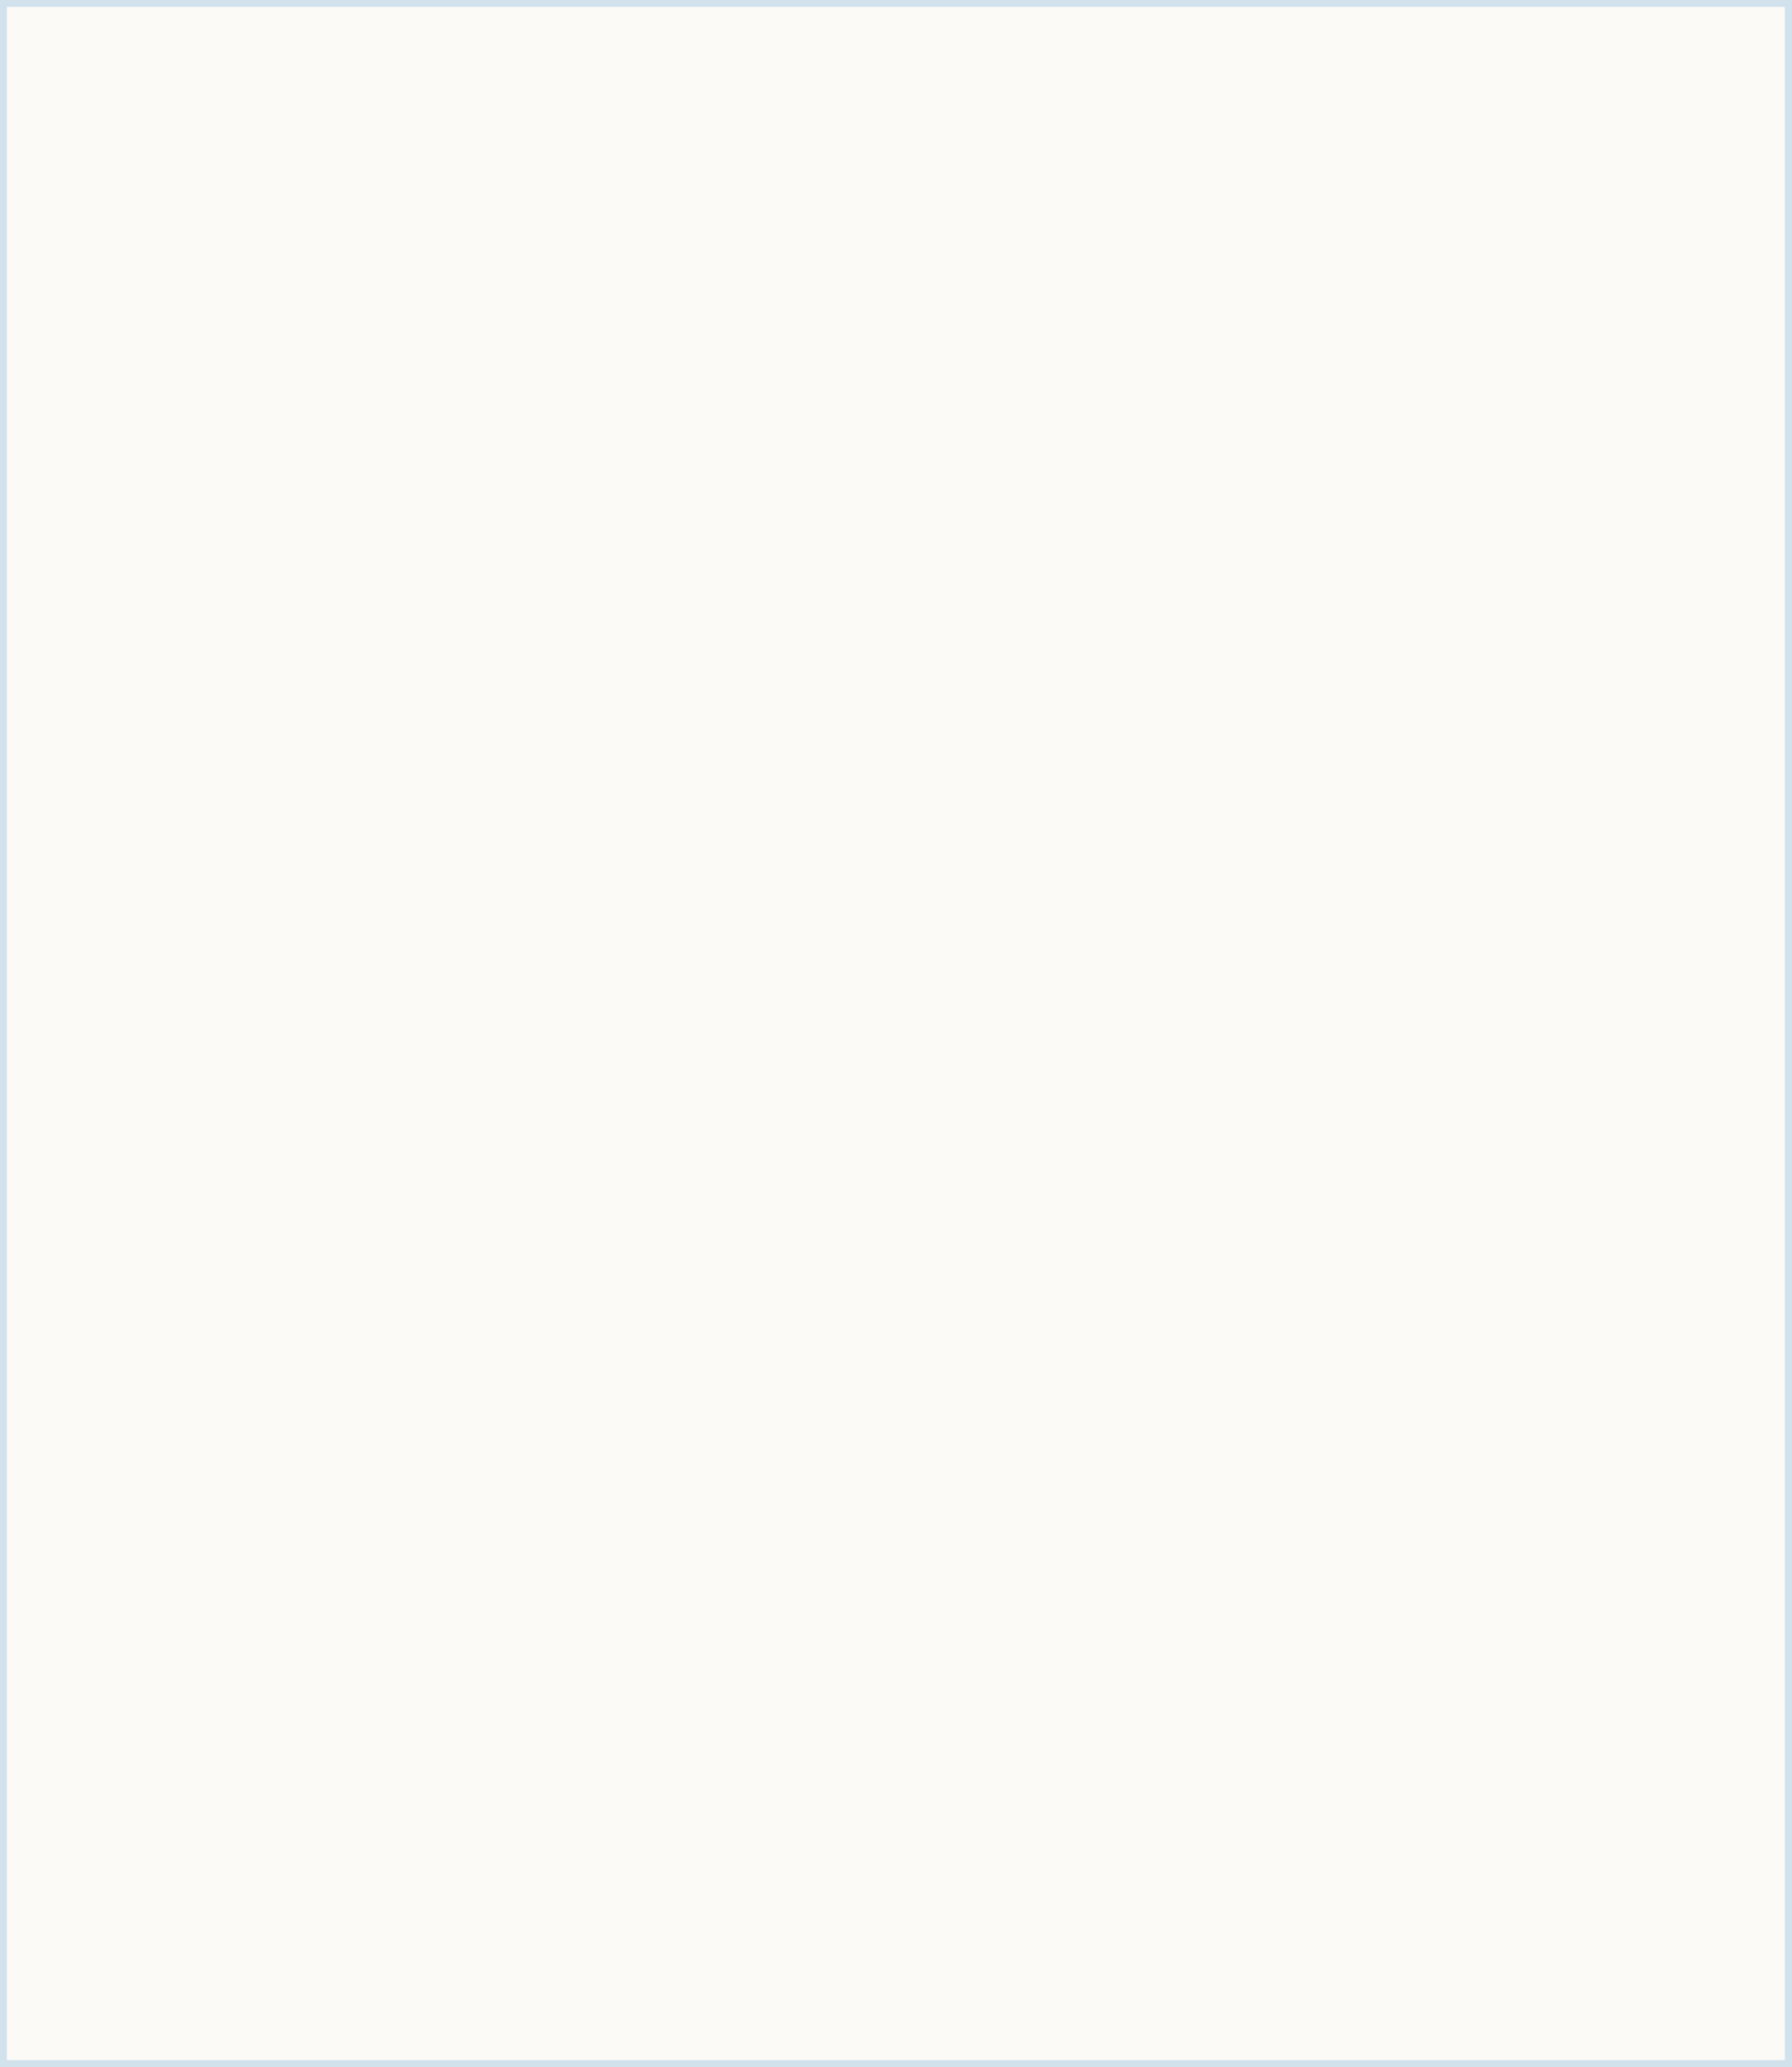
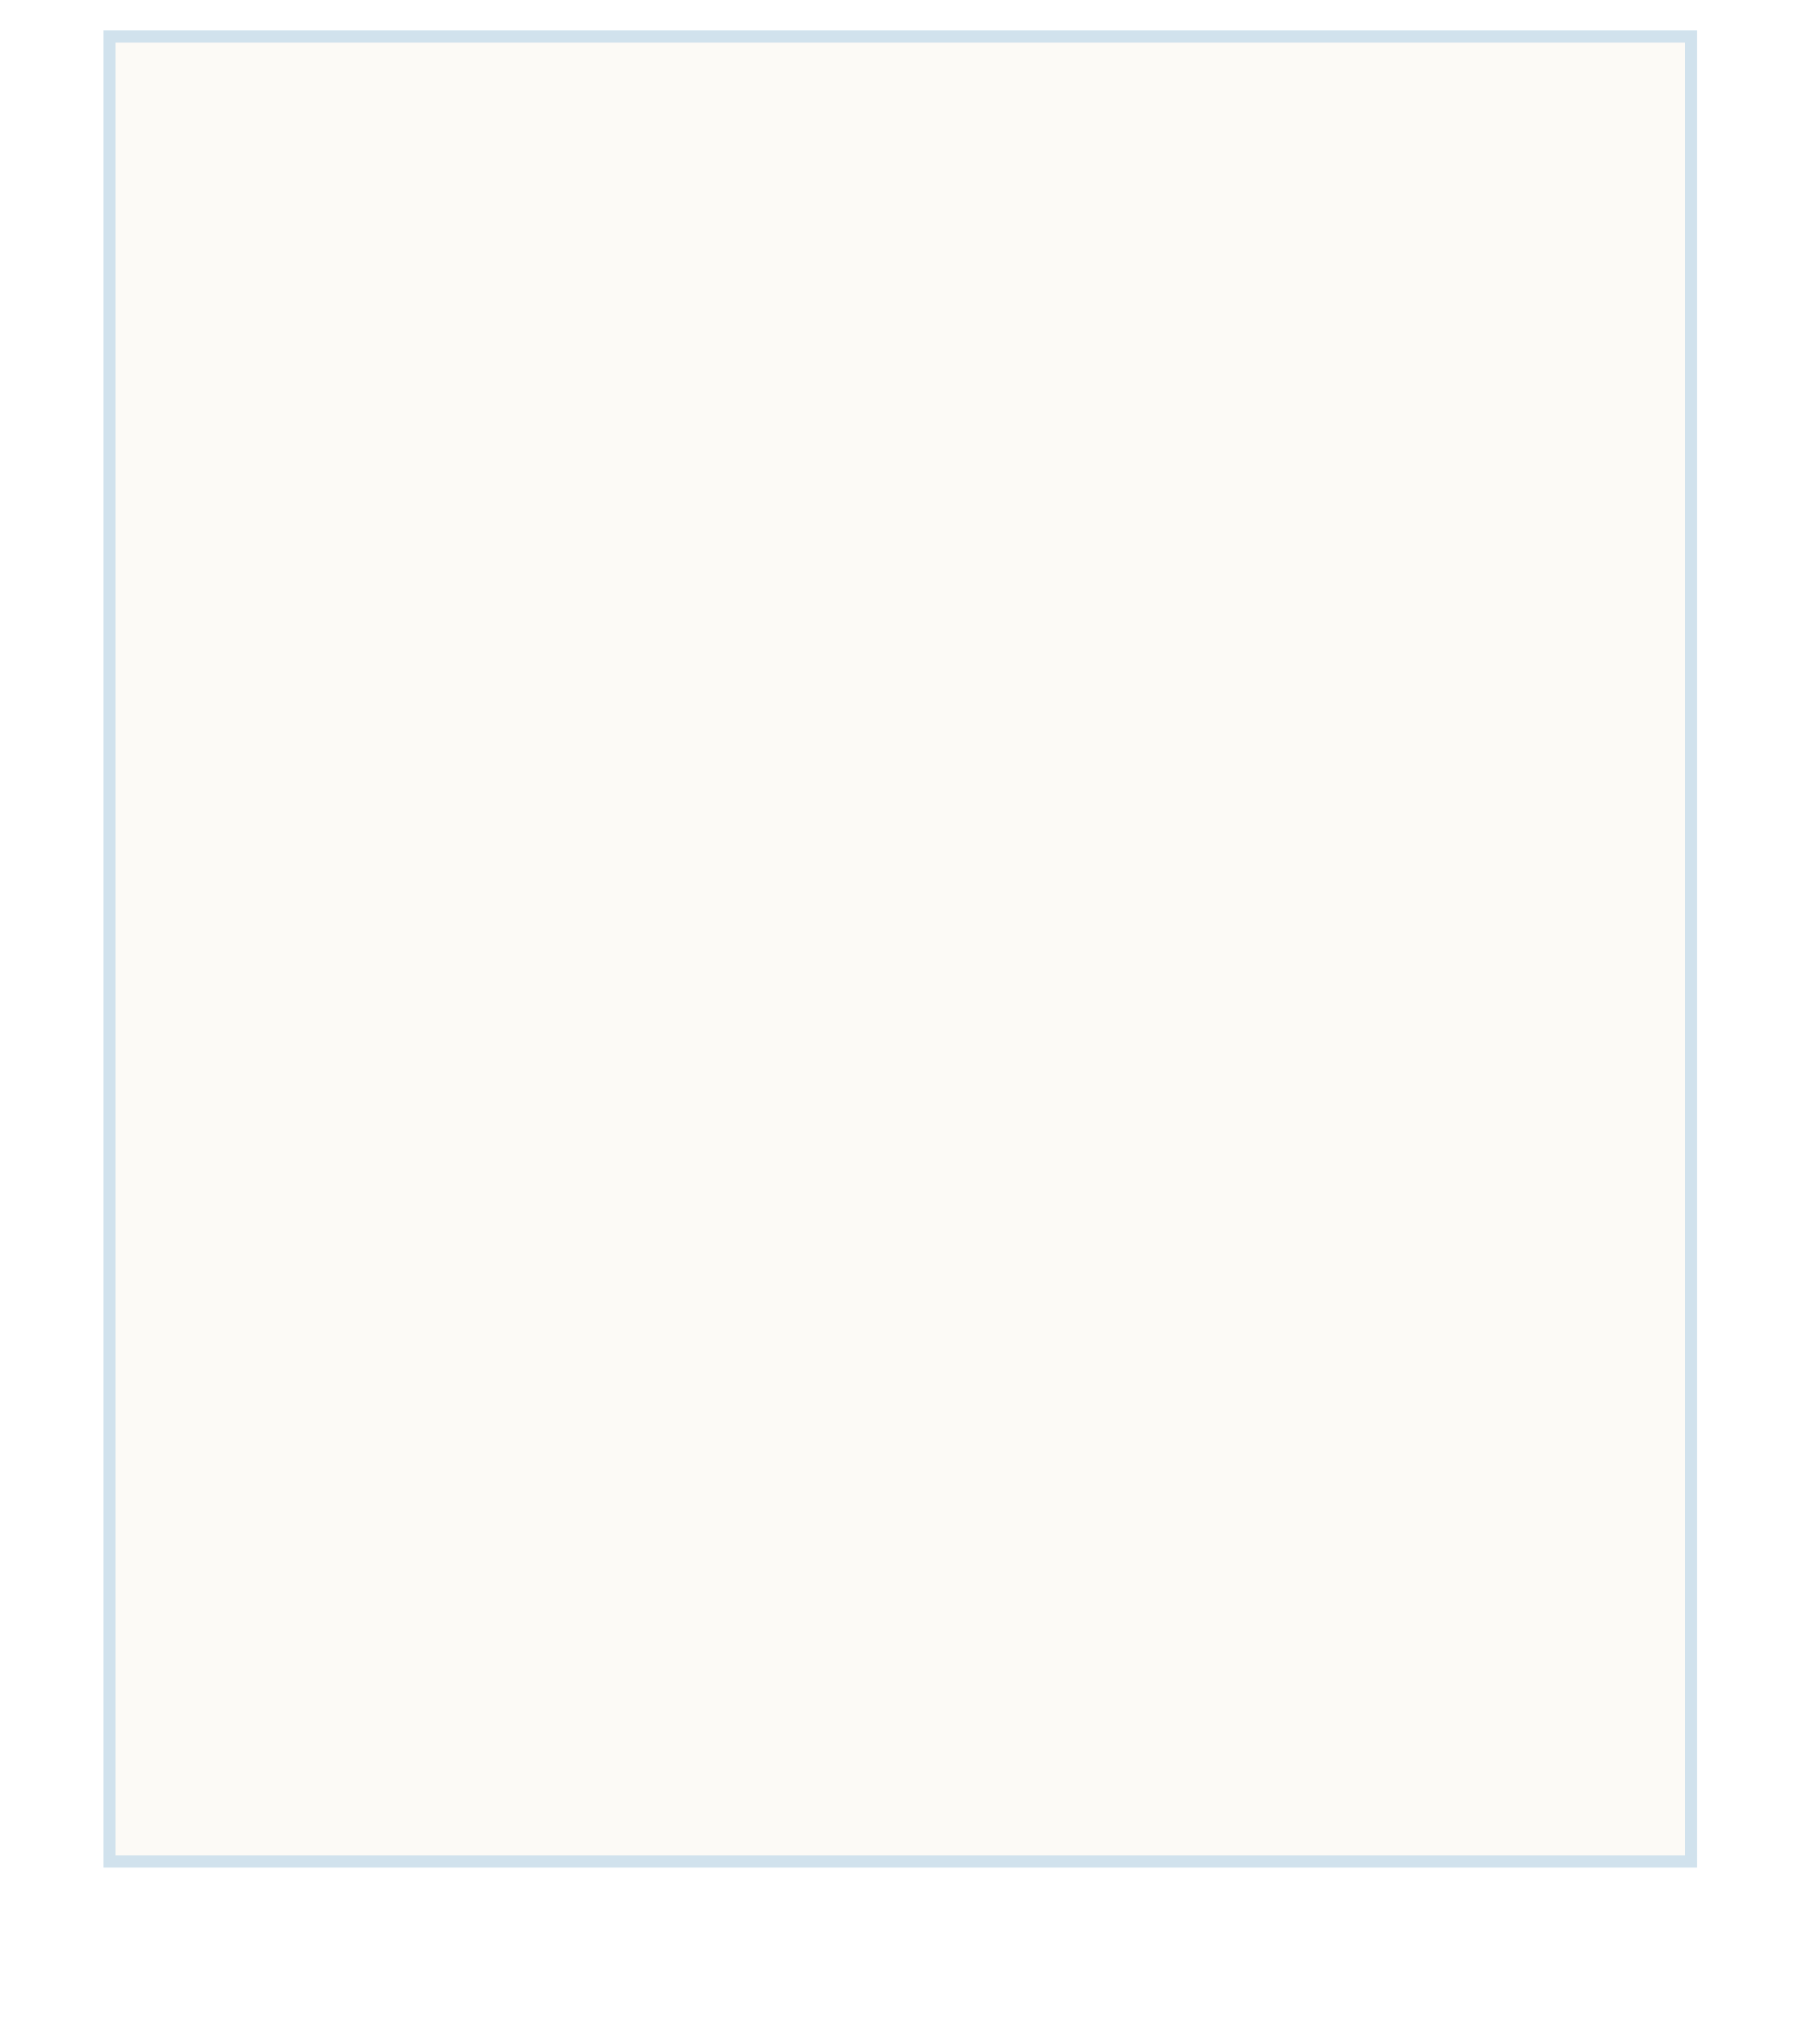
- <svg xmlns="http://www.w3.org/2000/svg" viewBox="0 0 130 150" width="130" height="150">
+ <svg xmlns="http://www.w3.org/2000/svg" viewBox="-9 -3 148 168" width="148" height="168">
  <rect width="130" height="150" fill="#FAF5EB" fill-opacity="0.45" />
  <rect width="130" height="150" fill="none" stroke="#D1E2ED" stroke-width="1" />
</svg>
